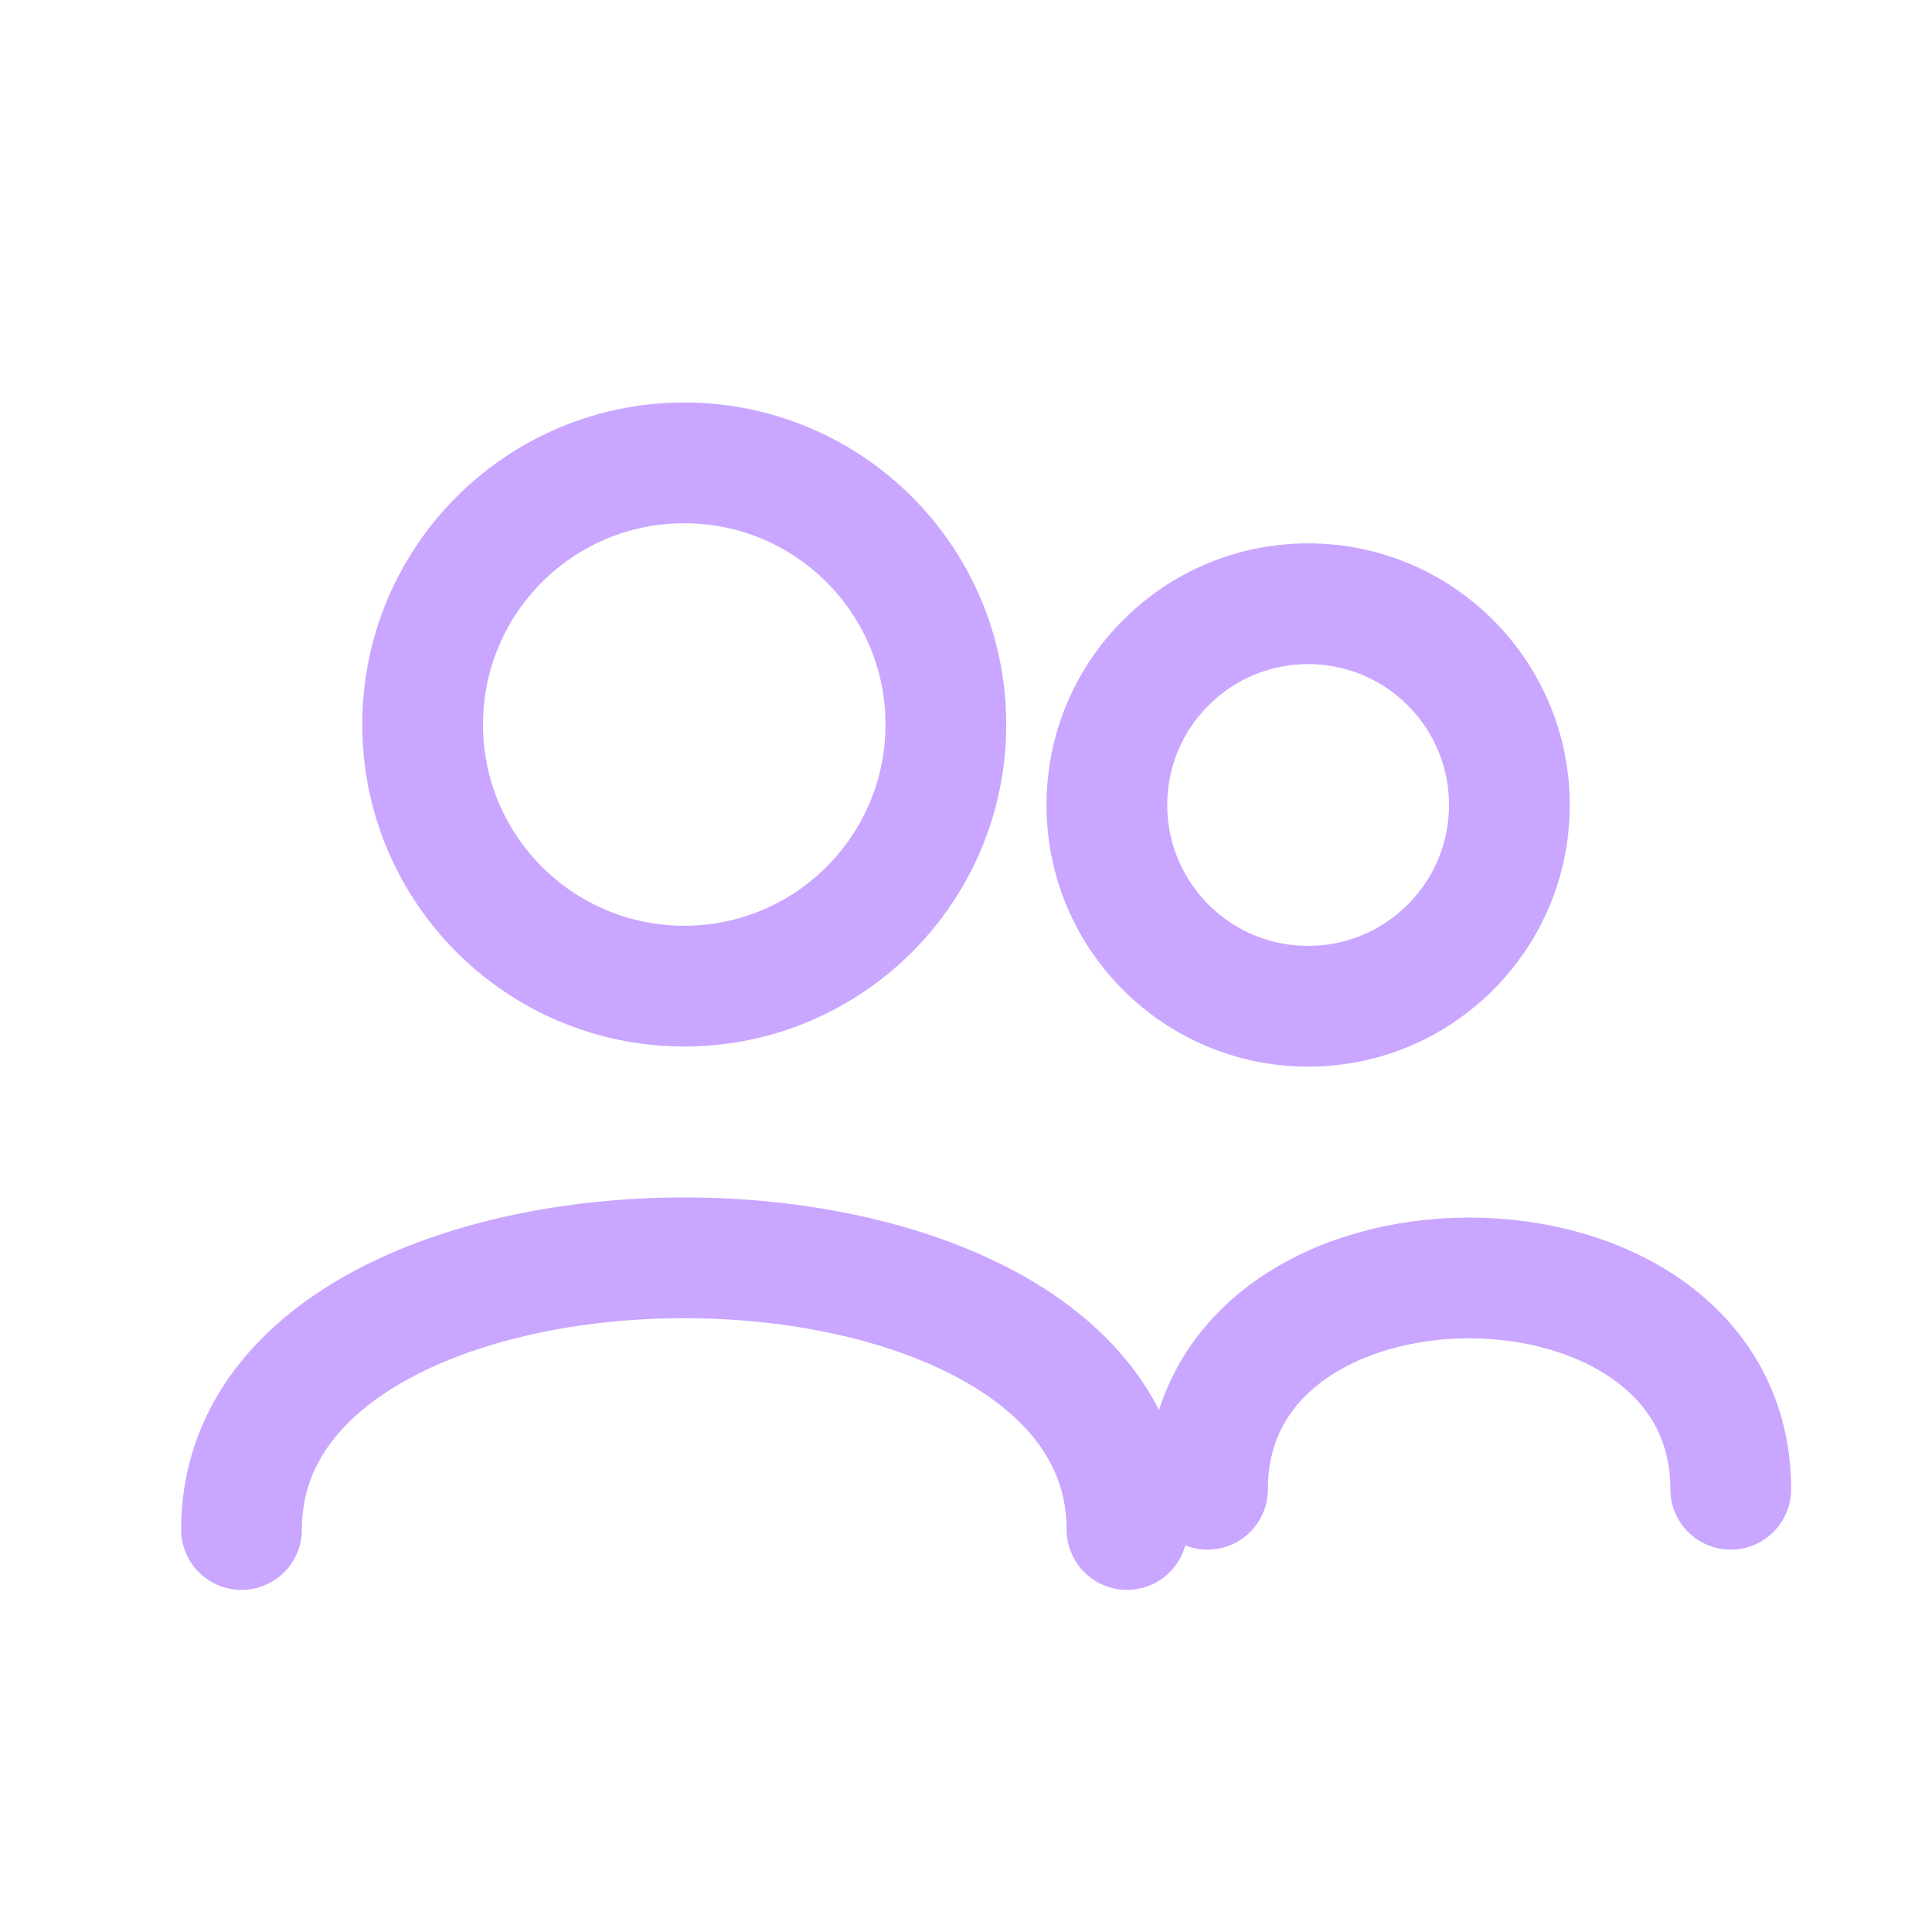
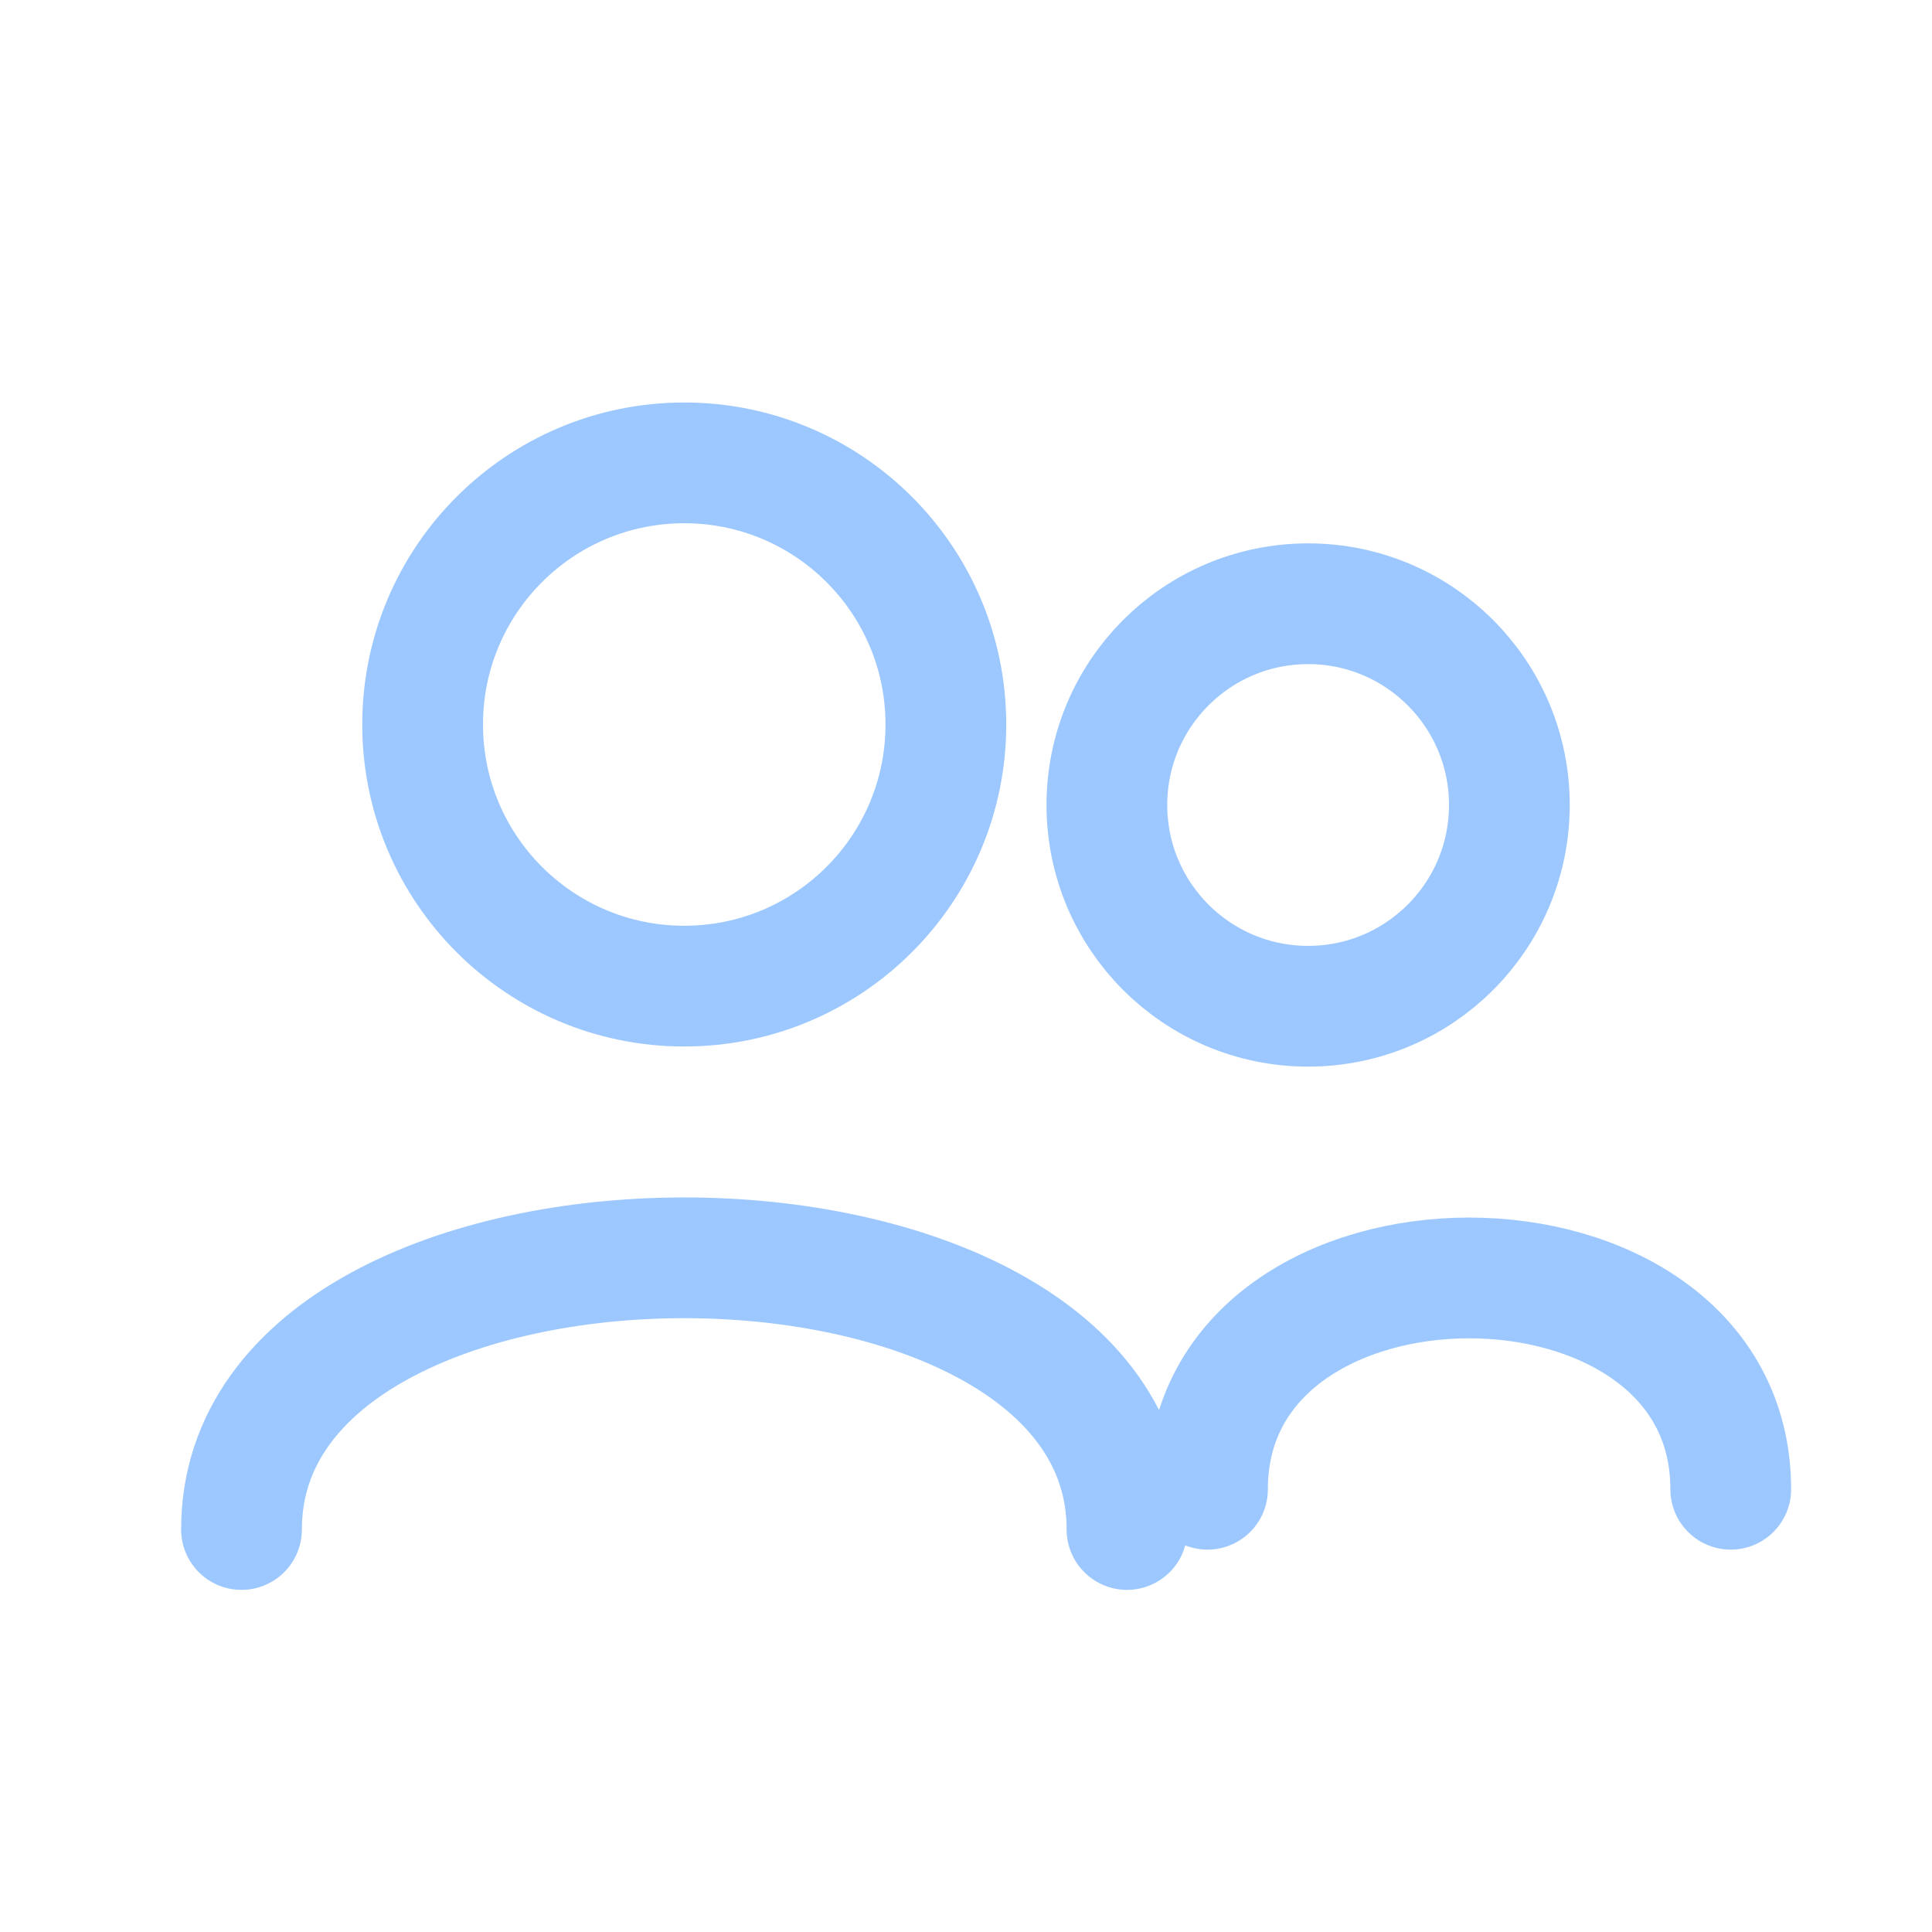
<svg xmlns="http://www.w3.org/2000/svg" viewBox="0 0 96 96" width="96" height="96" role="img" aria-label="Team">
-   <circle cx="34" cy="36" r="13" fill="none" stroke="#c9a6ff" stroke-width="6" />
-   <circle cx="65" cy="40" r="10" fill="none" stroke="#c9a6ff" stroke-width="6" />
-   <path d="M12 76 C12 58 56 58 56 76" fill="none" stroke="#c9a6ff" stroke-width="6" stroke-linecap="round" />
-   <path d="M60 74 C60 60 86 60 86 74" fill="none" stroke="#c9a6ff" stroke-width="6" stroke-linecap="round" />
+   <circle cx="34" cy="36" r="13" fill="none" stroke="#9cc8ff" stroke-width="6" />
+   <circle cx="65" cy="40" r="10" fill="none" stroke="#9cc8ff" stroke-width="6" />
+   <path d="M12 76 C12 58 56 58 56 76" fill="none" stroke="#9cc8ff" stroke-width="6" stroke-linecap="round" />
+   <path d="M60 74 C60 60 86 60 86 74" fill="none" stroke="#9cc8ff" stroke-width="6" stroke-linecap="round" />
</svg>
